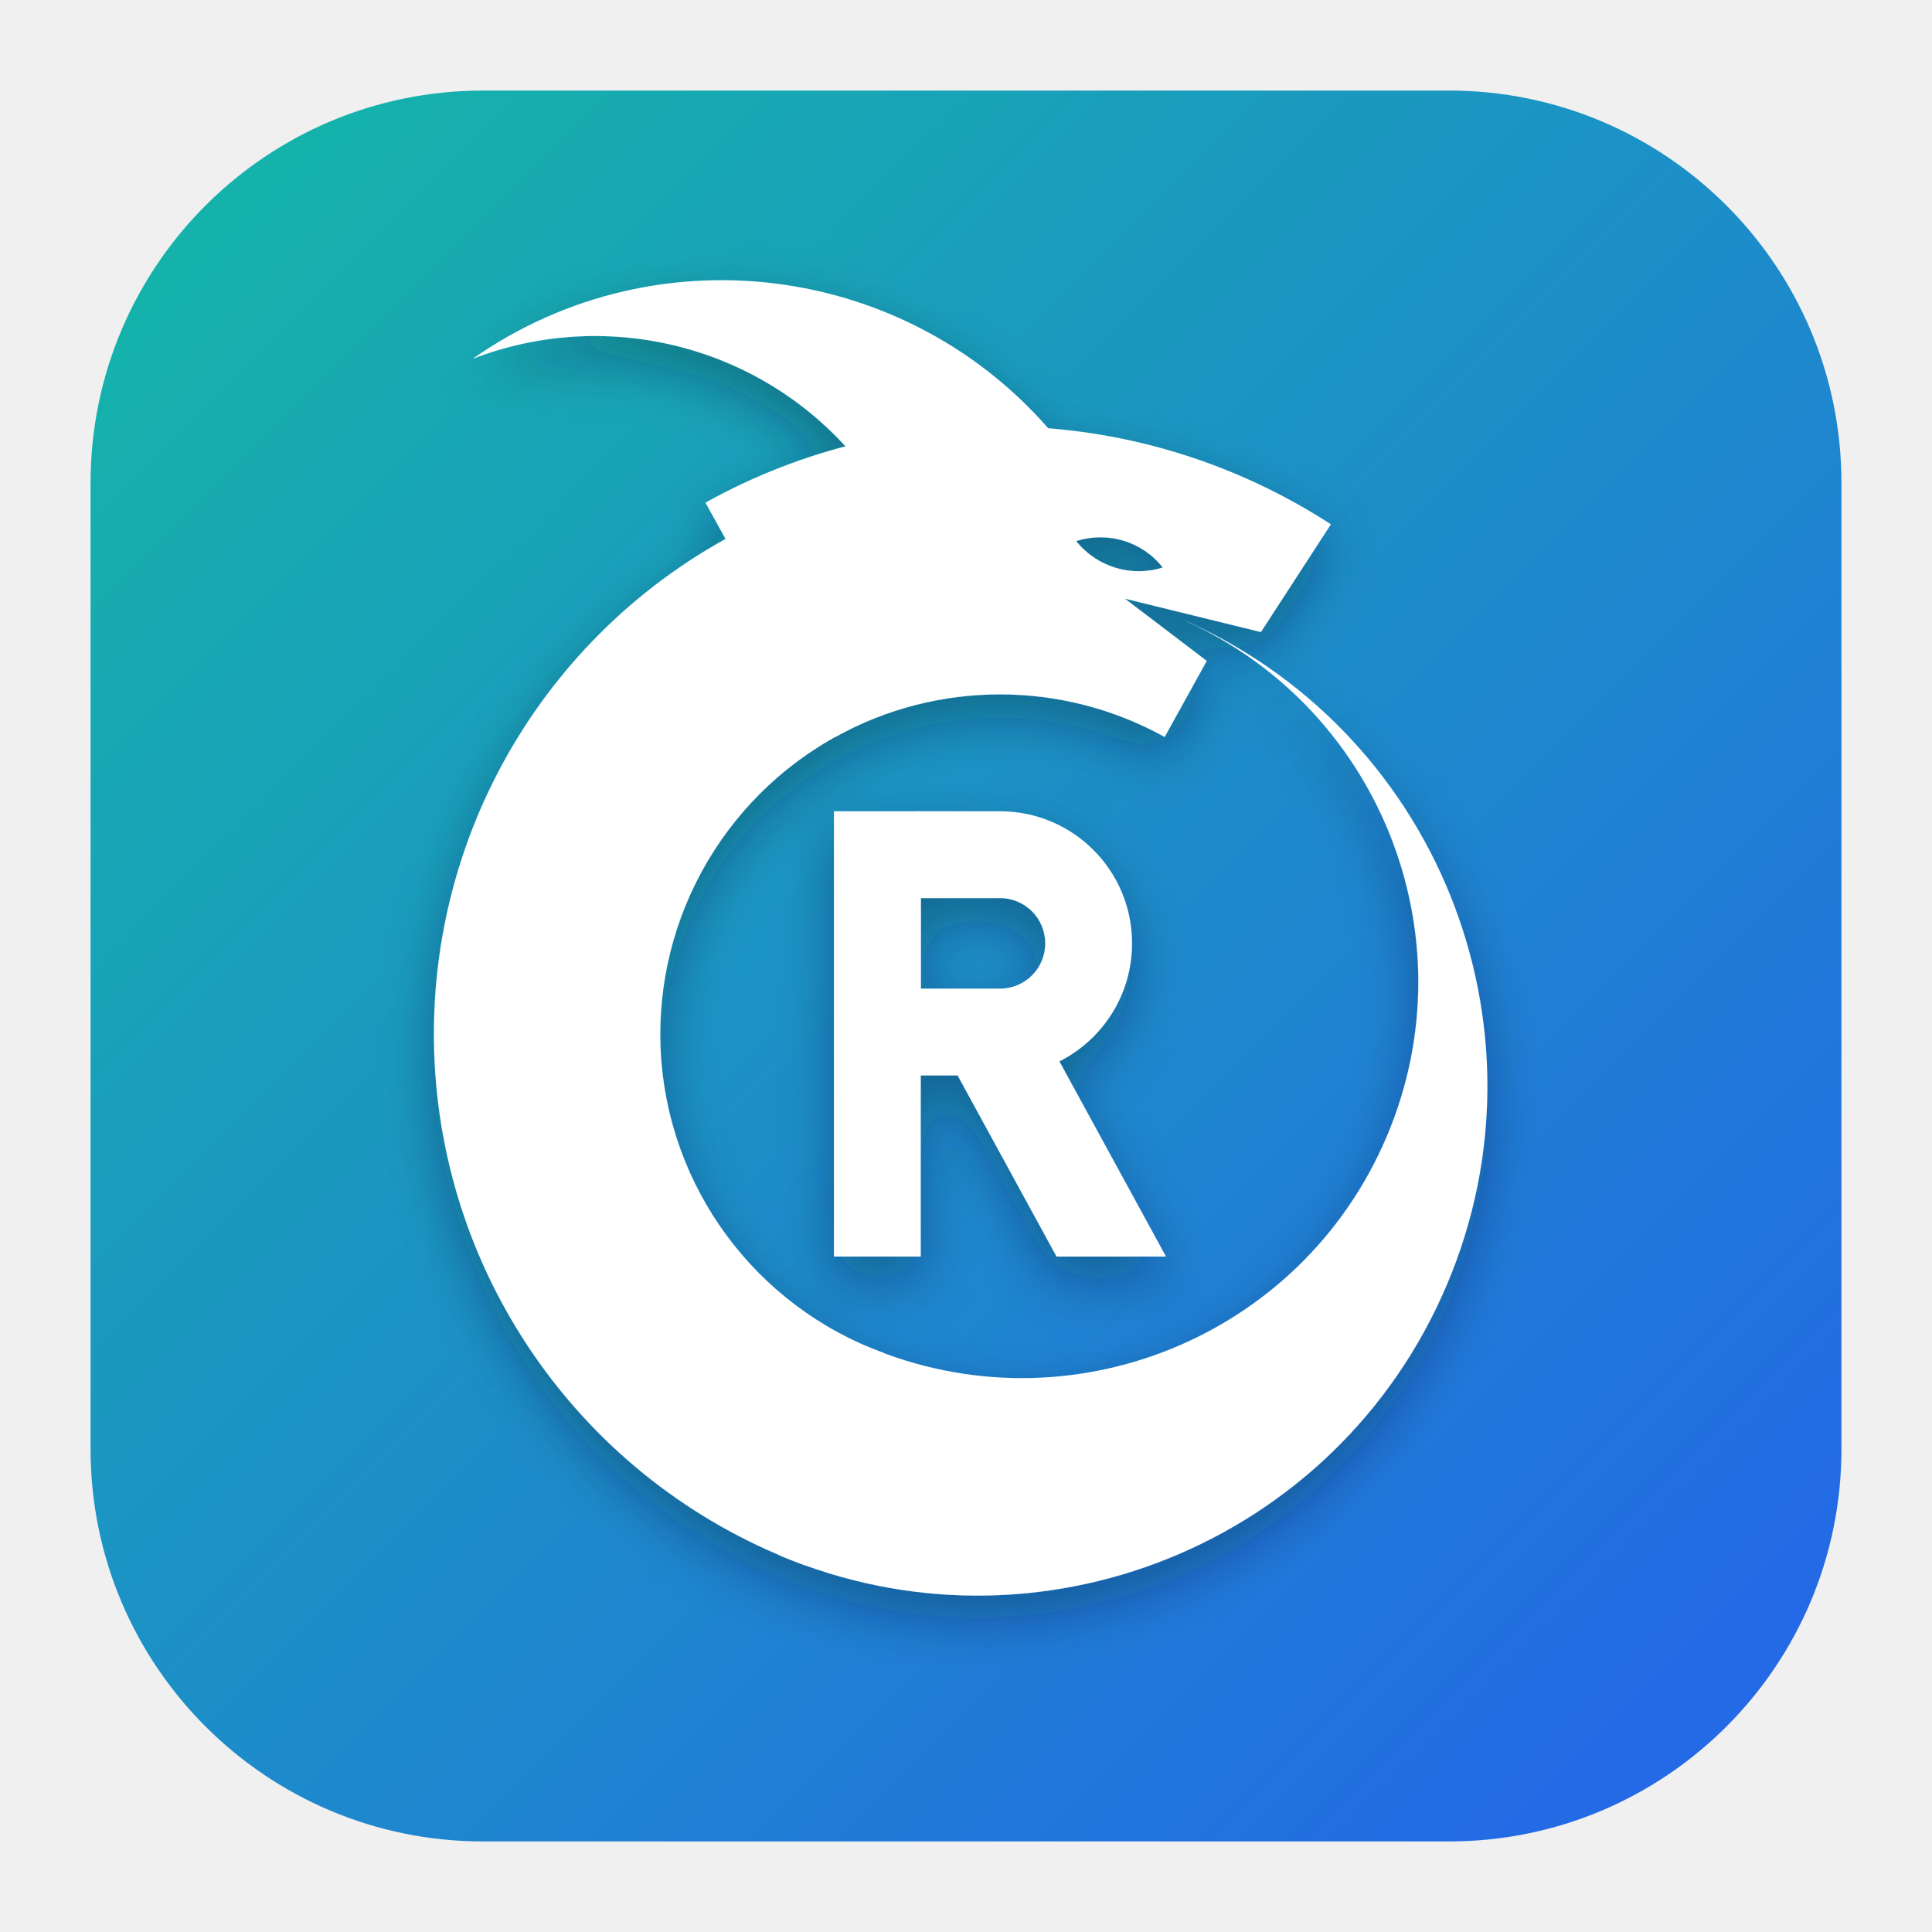
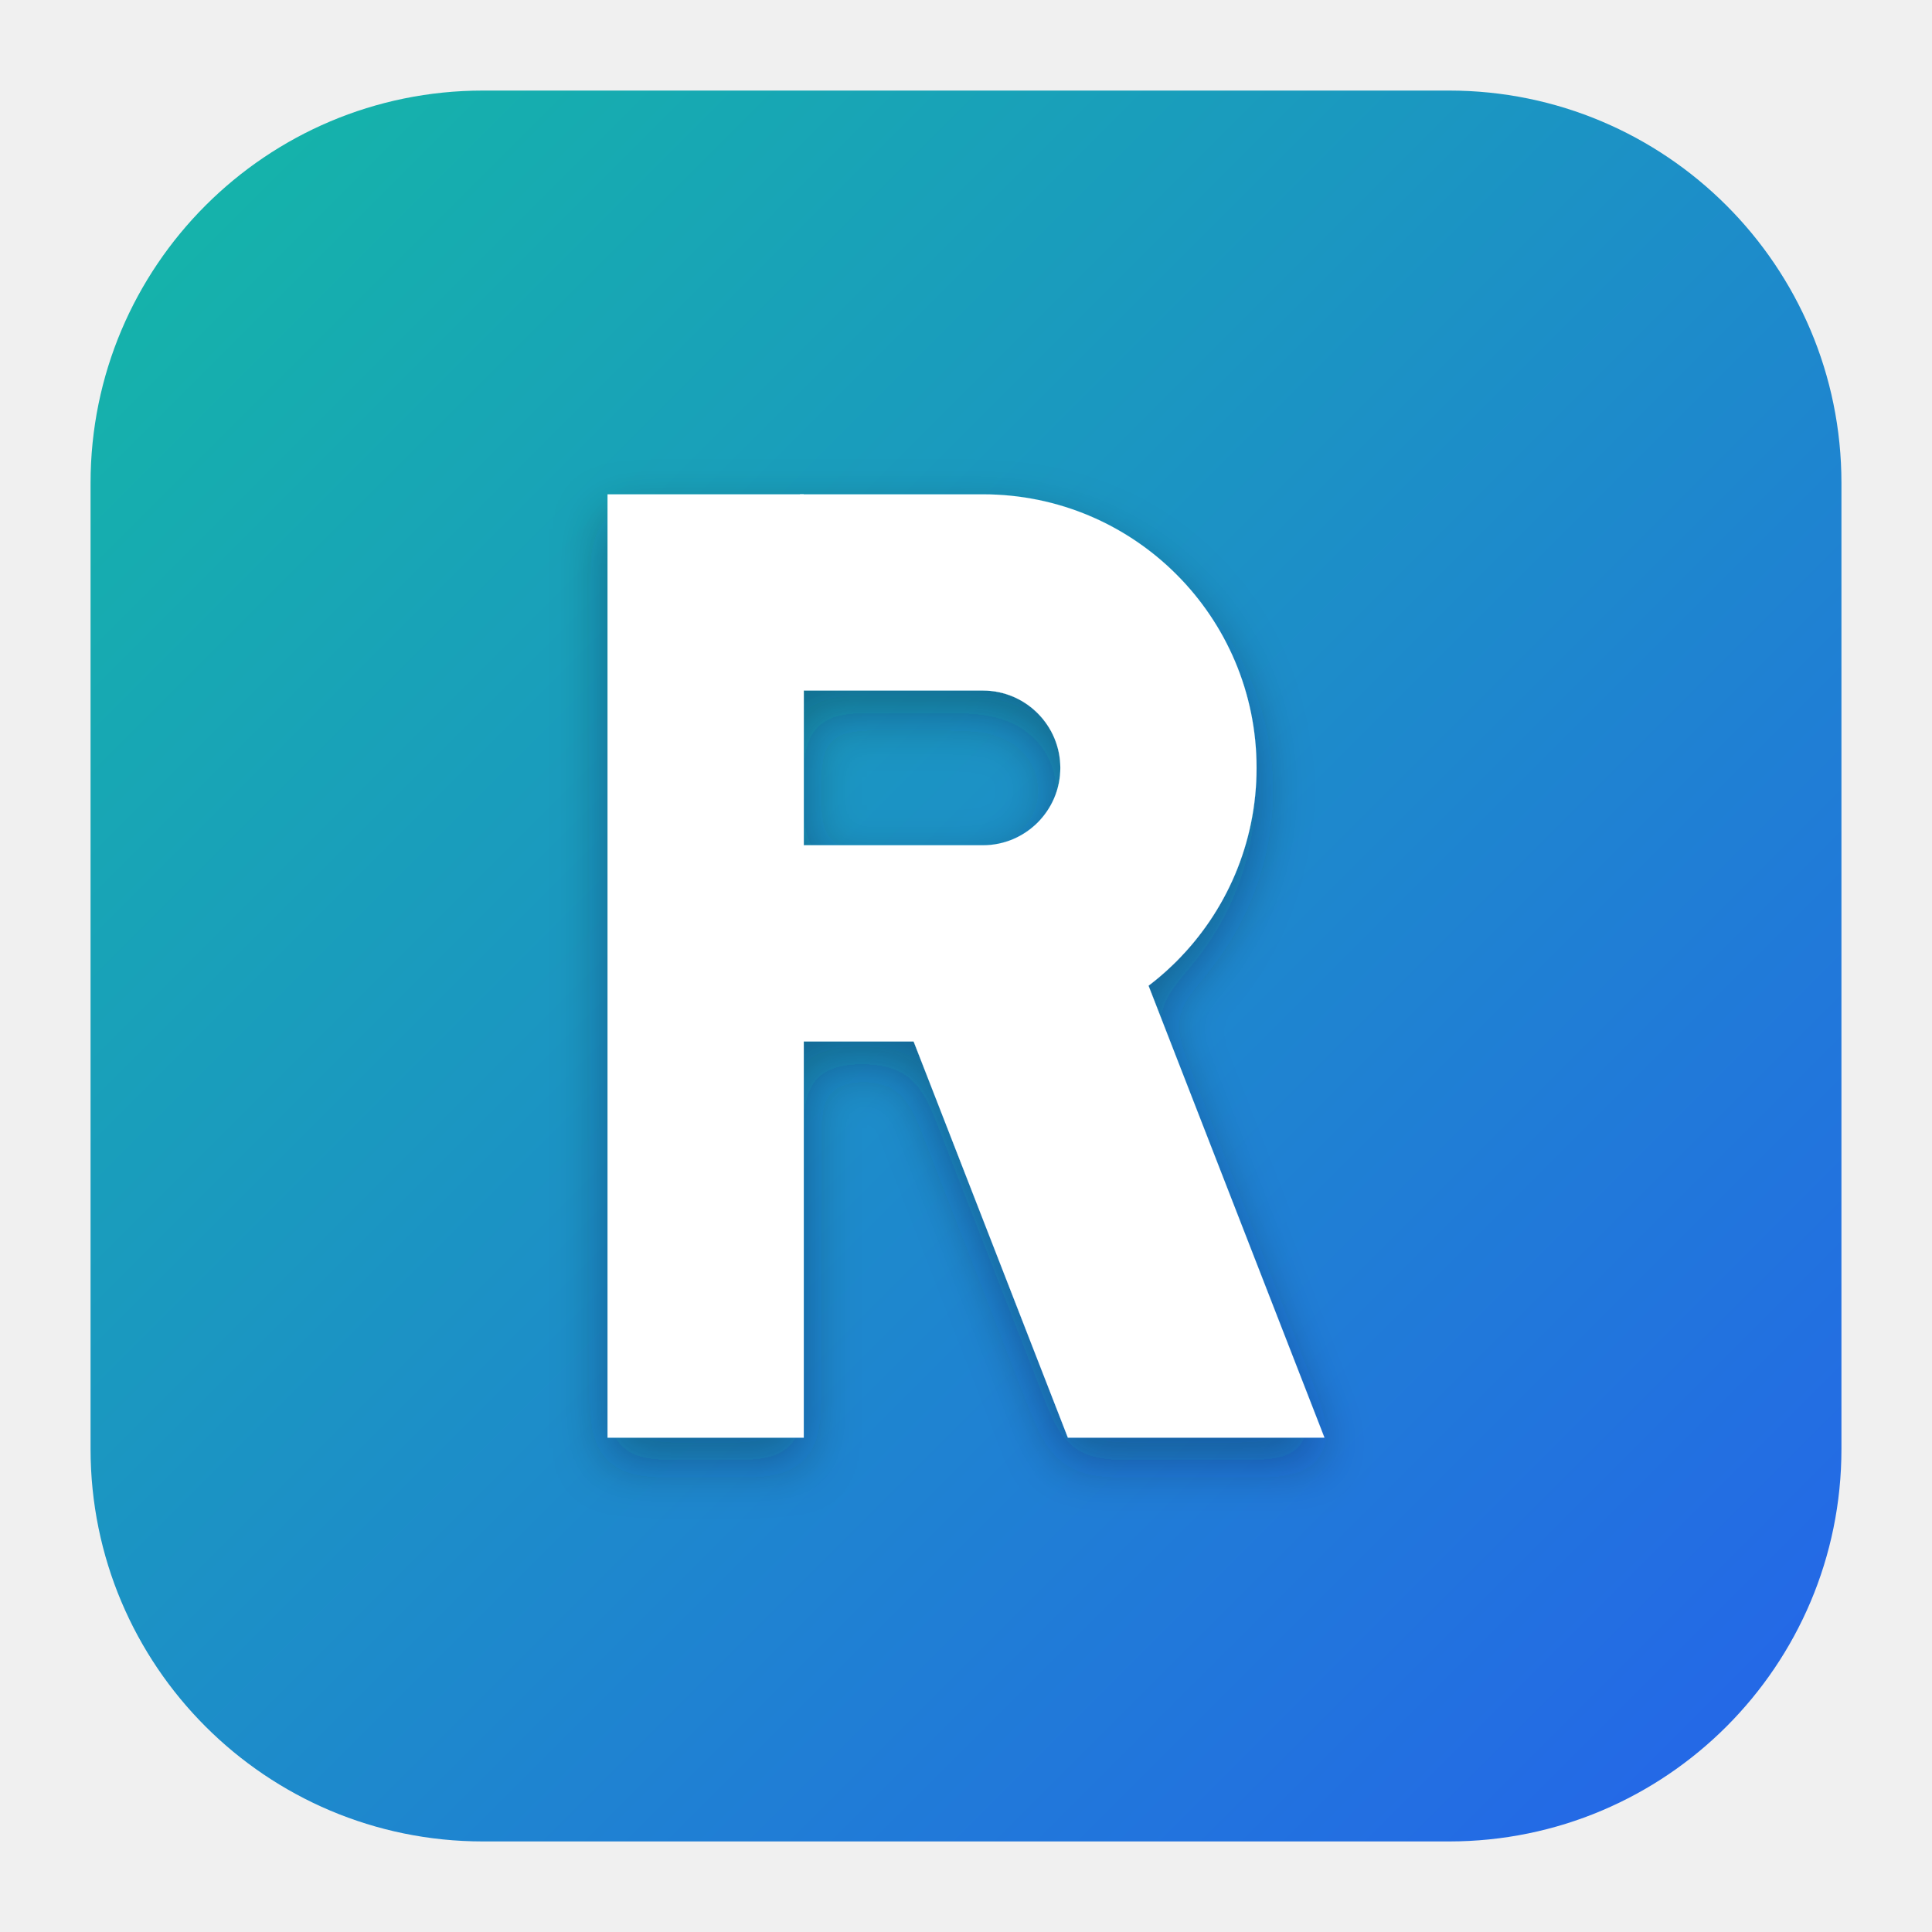
<svg xmlns="http://www.w3.org/2000/svg" viewBox="0 0 1024 1024">
  <defs>
    <linearGradient id="tile" x1="0" y1="0" x2="1" y2="1">
      <stop offset="0" stop-color="#14b8a6" />
      <stop offset="1" stop-color="#2563eb" />
    </linearGradient>
    <filter id="shadow" x="-20%" y="-20%" width="140%" height="140%">
      <feDropShadow dx="0" dy="12" stdDeviation="14" flood-color="#081830" flood-opacity="0.35" />
    </filter>
  </defs>
  <rect x="48" y="48" width="928" height="928" rx="208" fill="url(#tile)" />
  <g fill="#fff" fill-rule="evenodd" filter="url(#shadow)">
-     <path d="M427.4 829.9 C314.3 788.7 236.7 683.9 230.4 563.7 C224.1 443.5 290.3 331.1 398.5 278.4 L451.1 386.2 C386.2 417.9 346.5 485.3 350.2 557.4 C354 629.6 400.6 692.4 468.4 717.1 Z" />
-     <path d="M623.8 327.1 C761 385.3 825.1 543.8 766.8 681.1 C708.5 818.4 550 882.4 412.8 824.2 L459.7 713.7 C566.4 759 689.7 709.2 735 602.4 C780.3 495.7 730.5 372.4 623.8 327.1 Z" />
-     <path d="M373.9 266.4 C478 208.6 605.5 213.1 705.4 277.9 L668.3 335 L596.2 317.3 L639.6 350.3 L617.3 390.6 C563 360.5 497 360.5 442.7 390.6 Z M570.4 286.8 C587.2 281.4 605.5 287 616.3 300.8 C599.6 306.1 581.3 300.5 570.4 286.8 Z" />
-     <path d="M562.8 235.7 C487.2 140.2 350.2 120.3 250.5 190.2 C322.7 162.3 404.7 183.7 454 243.3 Z" />
-     <path d="M442 430 L488 430 L488 666 L442 666 Z" />
-     <path d="M486 430 L530 430 C568.7 430 600 461.3 600 500 C600 538.7 568.7 570 530 570 L486 570 Z M488 476 L530 476 C543.3 476 554 486.7 554 500 C554 513.3 543.3 524 530 524 L488 524 Z" />
-     <path d="M495 547 L553 547 L618 666 L560 666 Z" />
+     <path d="M322 262 L426 262 L426 762 L322 762 Z" />
+     <path d="M424 262 L521 262 C601.1 262 666 326.9 666 407 C666 487.1 601.1 552 521 552 L424 552 Z M426 366 L521 366 C543.6 366 562 384.4 562 407 C562 429.6 543.6 448 521 448 L426 448 Z" />
+     <path d="M464 500 L600 500 L702 762 L566 762 Z" />
  </g>
</svg>
